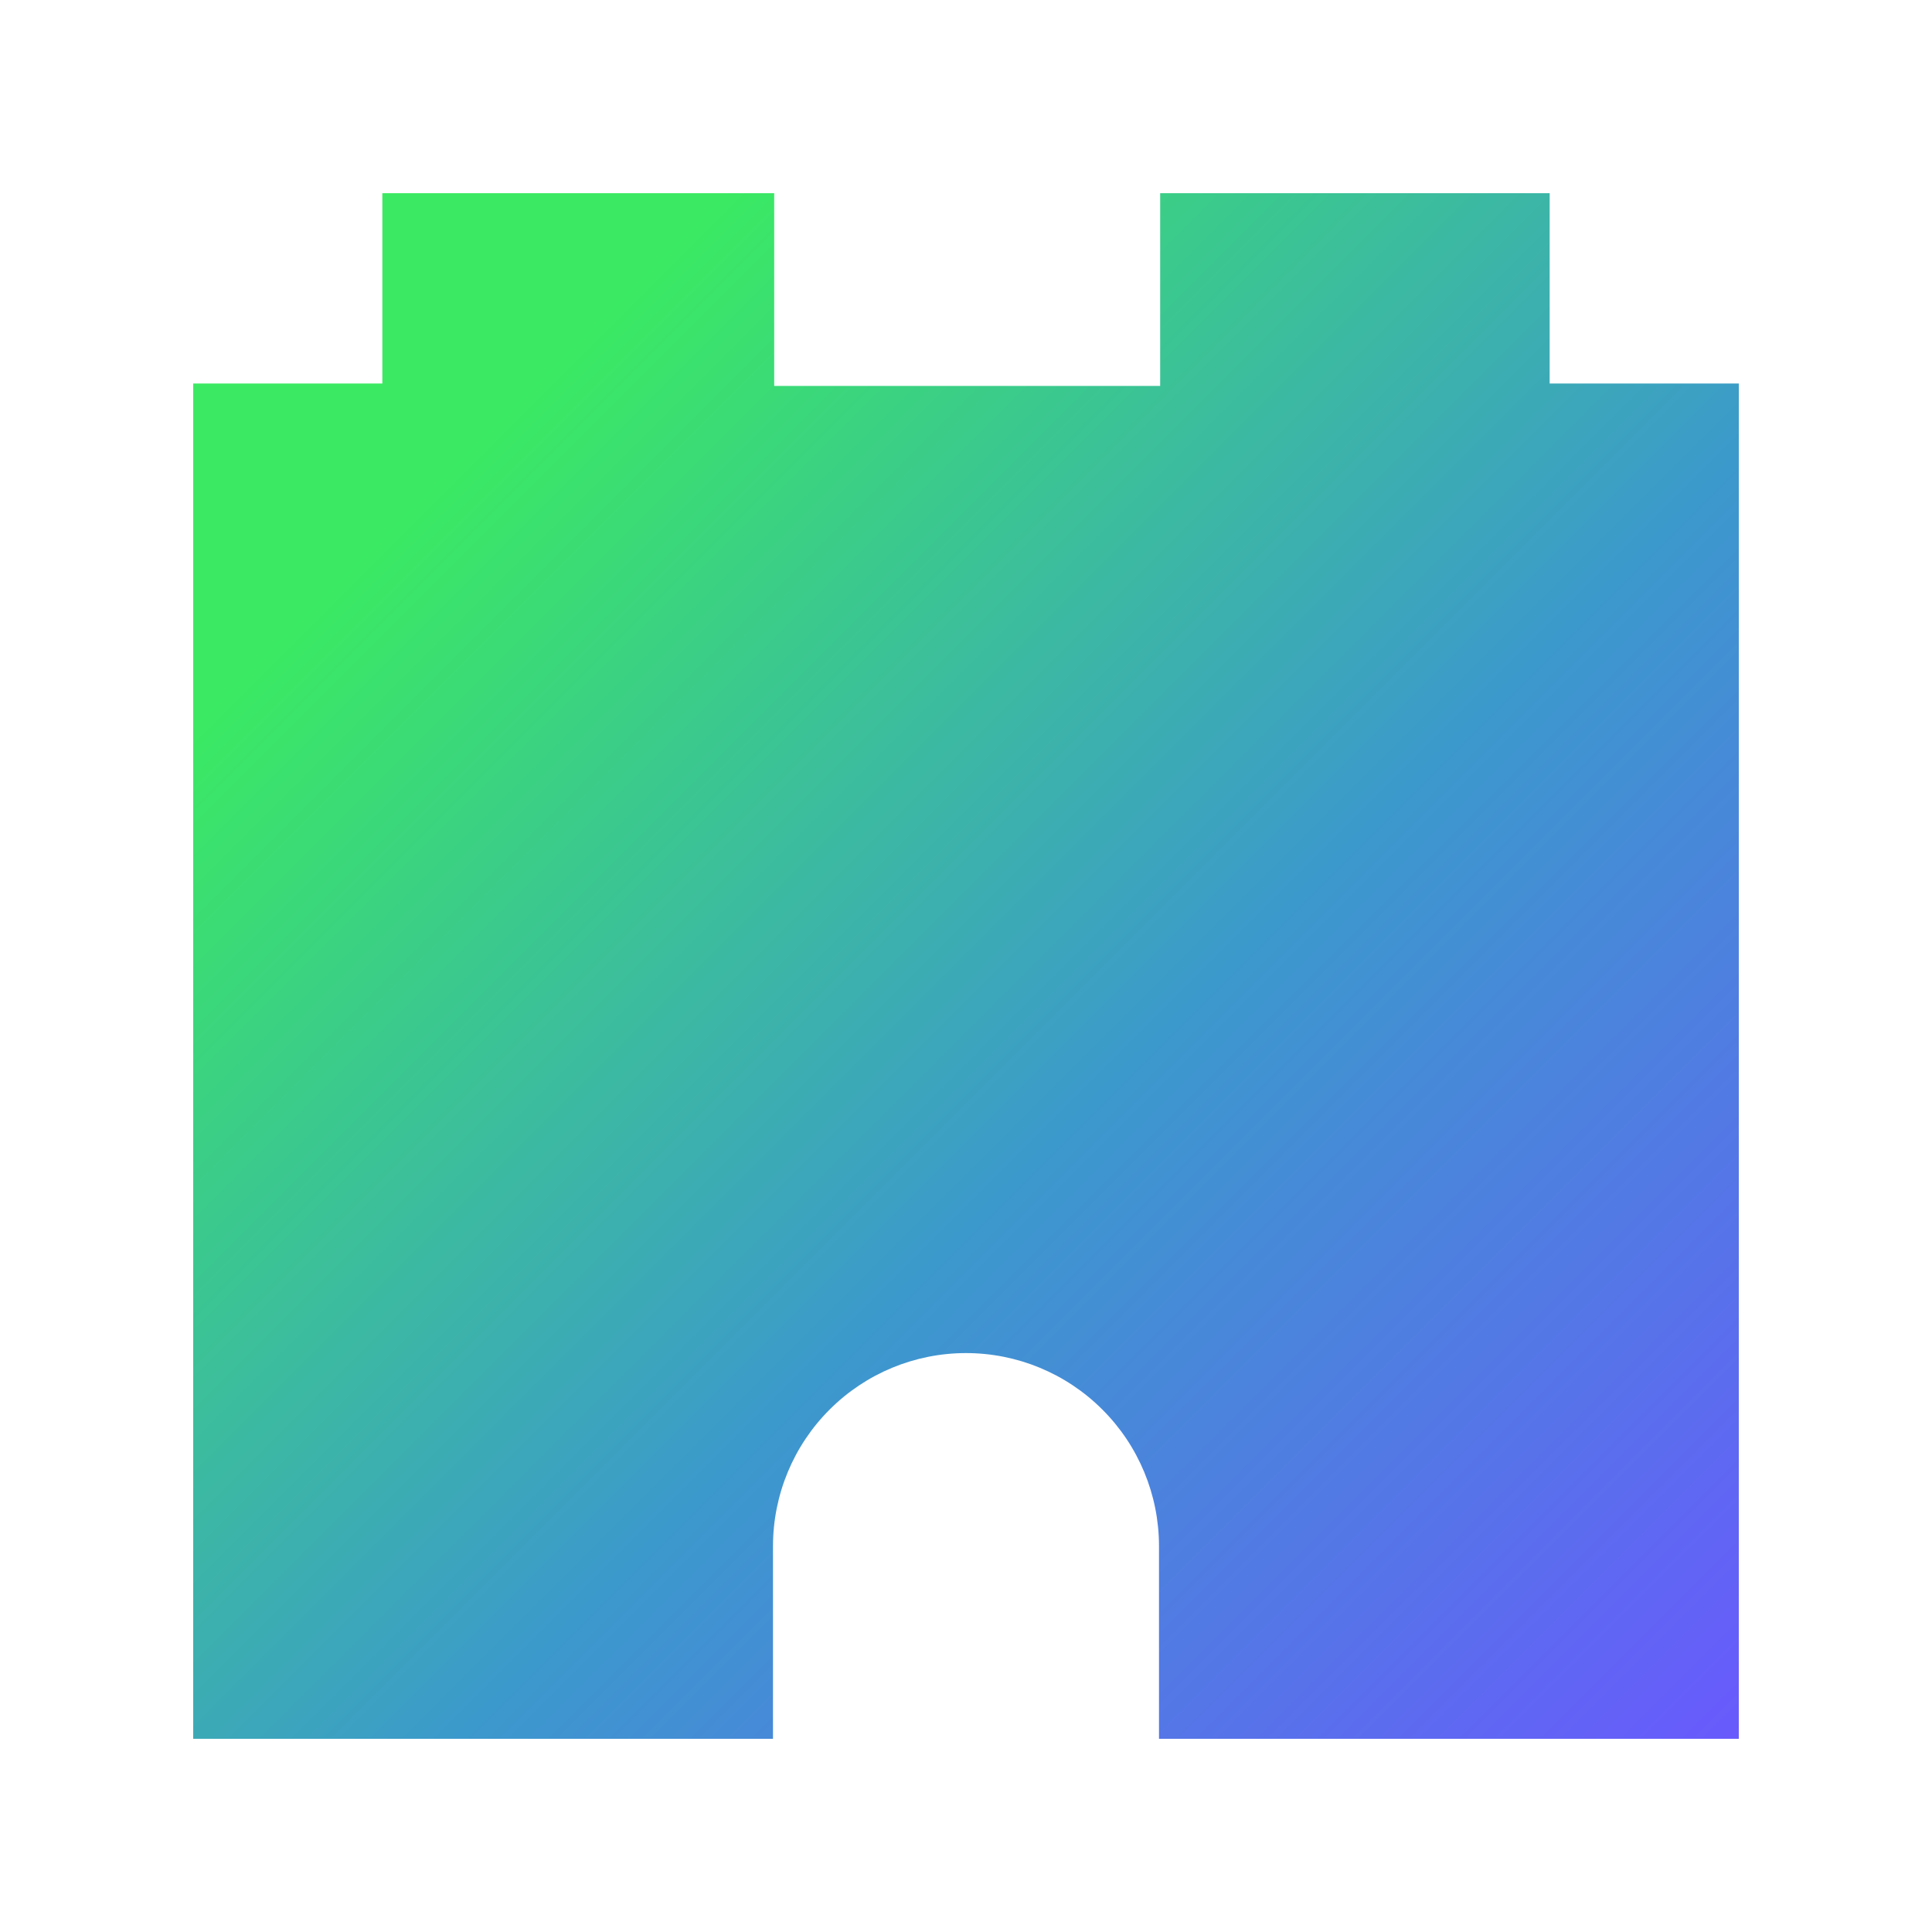
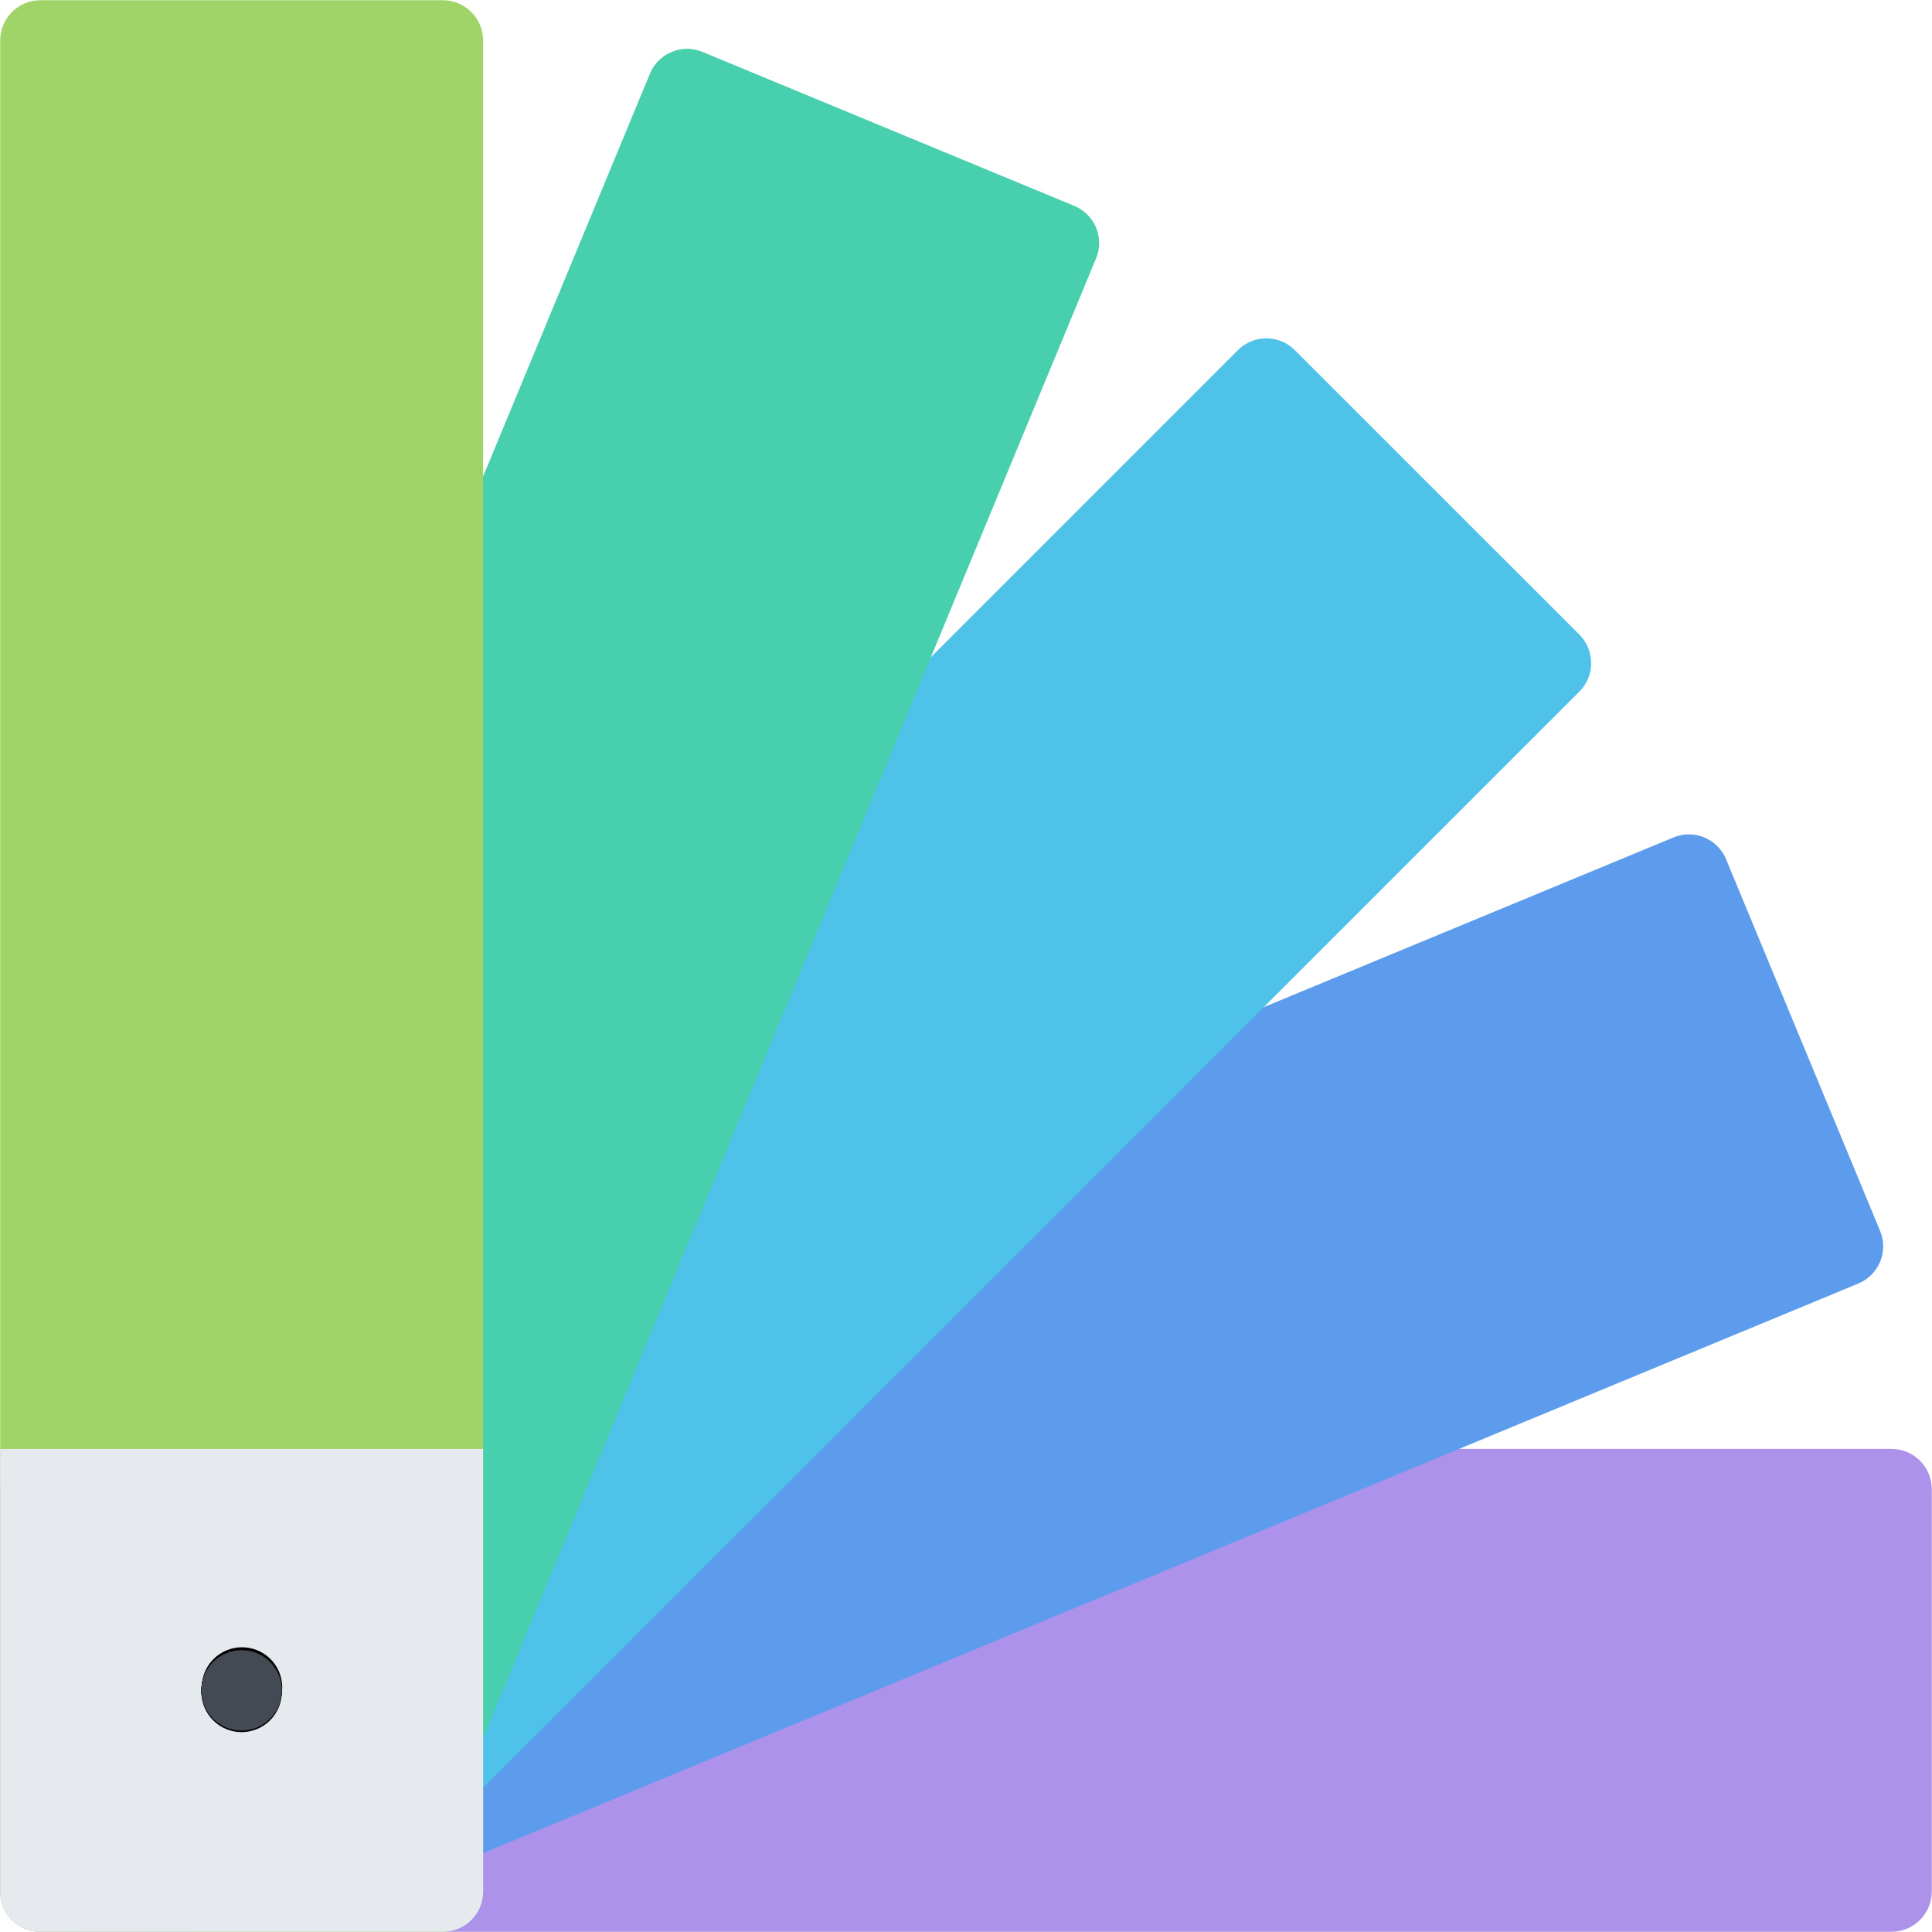
- <svg xmlns="http://www.w3.org/2000/svg" width="40" height="40" viewBox="0 0 40 40" fill="none">
-   <path d="M32.084 7.94V4H24.02V7.99H16.029V4H7.916V7.94H4V36H16.004V32.005C16.006 30.946 16.427 29.931 17.177 29.183C17.926 28.434 18.941 28.014 20 28.014C21.059 28.014 22.074 28.434 22.823 29.183C23.573 29.931 23.994 30.946 23.996 32.005V36H36V7.94H32.084Z" fill="url(#paint0_linear)" />
-   <defs>
-     <linearGradient id="paint0_linear" x1="2.942" y1="4.9" x2="37.777" y2="39.734" gradientUnits="userSpaceOnUse">
-       <stop offset="0.159" stop-color="#3BEA62" />
-       <stop offset="0.54" stop-color="#3C99CC" />
-       <stop offset="0.937" stop-color="#6B57FF" />
-     </linearGradient>
-   </defs>
+ <svg xmlns="http://www.w3.org/2000/svg" t="1702691106043" class="icon" viewBox="0 0 1024 1024" version="1.1" p-id="4338" width="40" height="40">
+   <path d="M21.424 767.942c-11.778 0-21.308 9.56-21.308 21.338v213.294c0 11.78 9.53 21.308 21.308 21.308h981.086c11.808 0 21.372-9.53 21.372-21.308V789.28c0-11.778-9.562-21.338-21.372-21.338H21.424z" fill="#AC92EB" p-id="4339" />
+   <path d="M996.512 652.438l-81.668-197.048c-4.498-10.874-16.996-16.06-27.868-11.53L0.118 811.212v110.974l42.116 101.696h113.224l829.498-343.578c10.87-4.498 16.056-16.964 11.556-27.866z" fill="#5D9CEC" p-id="4340" />
+   <path d="M0.118 947.212l76.67 76.67h102.976l657.35-657.318c8.308-8.342 8.308-21.838 0-30.18l-150.842-150.81c-8.31-8.342-21.806-8.342-30.148 0L0.118 841.612v105.6z" fill="#4FC2E9" p-id="4341" />
+   <path d="M0.118 981.424l102.476 42.458h110.974L580.922 136.992c4.53-10.872-0.624-23.37-11.53-27.868l-197.048-81.606c-10.872-4.53-23.37 0.656-27.868 11.53L0.118 870.48v110.944z" fill="#48CFAD" p-id="4342" />
+   <path d="M0.118 1002.574c0 11.78 9.53 21.308 21.308 21.308h213.264c11.81 0 21.37-9.53 21.37-21.308V21.458c0-11.78-9.56-21.34-21.37-21.34H21.424C9.646 0.118 0.116 9.678 0.116 21.458v981.116z" fill="#A0D468" p-id="4343" />
+   <path d="M0.118 767.972v234.602c0 11.78 9.53 21.308 21.308 21.308h213.264c11.81 0 21.37-9.53 21.37-21.308V767.972H0.118z" fill="#E6E9ED" p-id="4344" />
+   <path d="M128.088 874.604c-11.81 0-21.37 9.53-21.37 21.308s9.56 21.338 21.37 21.338c11.748 0 21.308-9.558 21.308-21.338s-9.562-21.308-21.308-21.308z" p-id="4345" />
+   <path d="M136.21 916.44c-10.874 4.498-23.338-0.656-27.87-11.56-4.5-10.874 0.688-23.338 11.56-27.87 10.872-4.498 23.37 0.688 27.868 11.56s-0.684 23.37-11.558 27.87z" p-id="4346" />
+   <path d="M143.334 909.502c-8.31 8.31-21.808 8.31-30.15 0a21.326 21.326 0 0 1 0-30.18c8.342-8.31 21.838-8.31 30.15 0a21.326 21.326 0 0 1 0 30.18z" p-id="4347" />
+   <path d="M147.77 904.098c-4.5 10.874-16.996 16.028-27.868 11.53-10.874-4.5-16.06-16.996-11.56-27.87 4.53-10.874 16.996-16.058 27.87-11.53 10.902 4.5 16.058 16.966 11.558 27.87z" p-id="4348" />
+   <path d="M106.718 895.912c0 11.78 9.56 21.338 21.37 21.338 11.748 0 21.308-9.558 21.308-21.338s-9.56-21.308-21.308-21.308c-11.81 0-21.37 9.528-21.37 21.308z" p-id="4349" />
+   <path d="M106.718 895.912c0 11.78 9.56 21.338 21.37 21.338 11.748 0 21.308-9.558 21.308-21.338s-9.56-21.308-21.308-21.308c-11.81 0-21.37 9.528-21.37 21.308z" fill="#434A54" p-id="4350" />
</svg>
